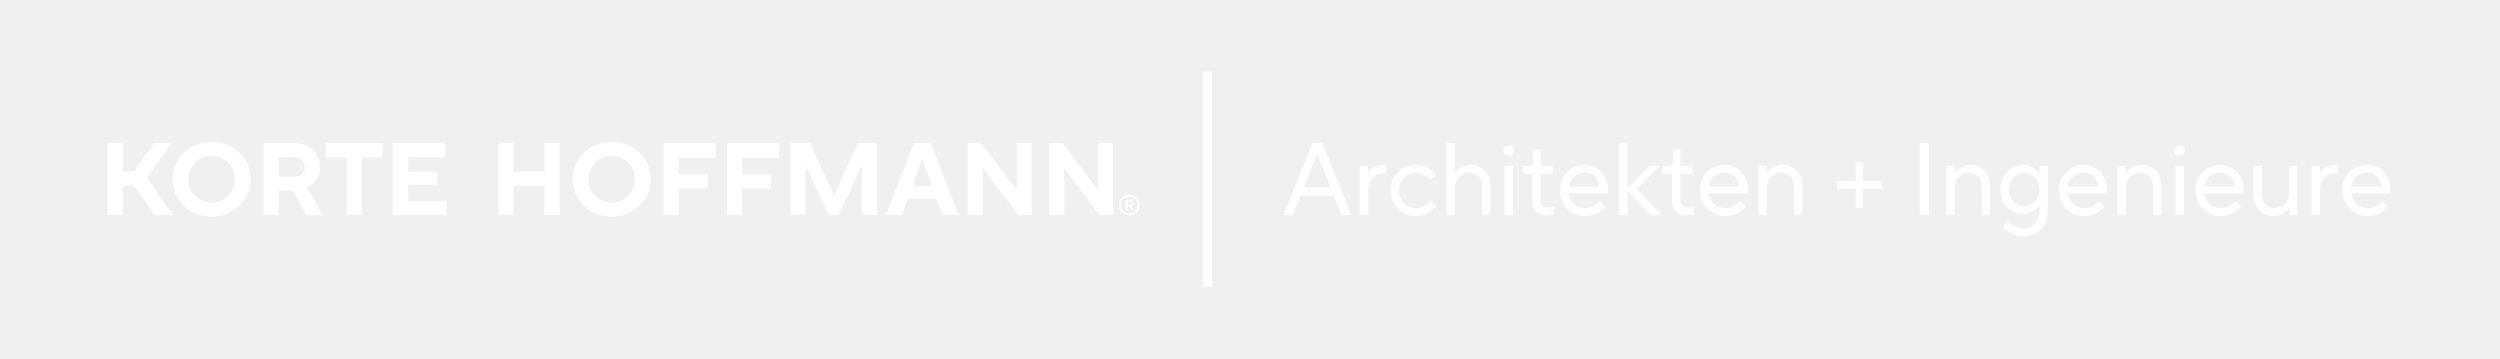
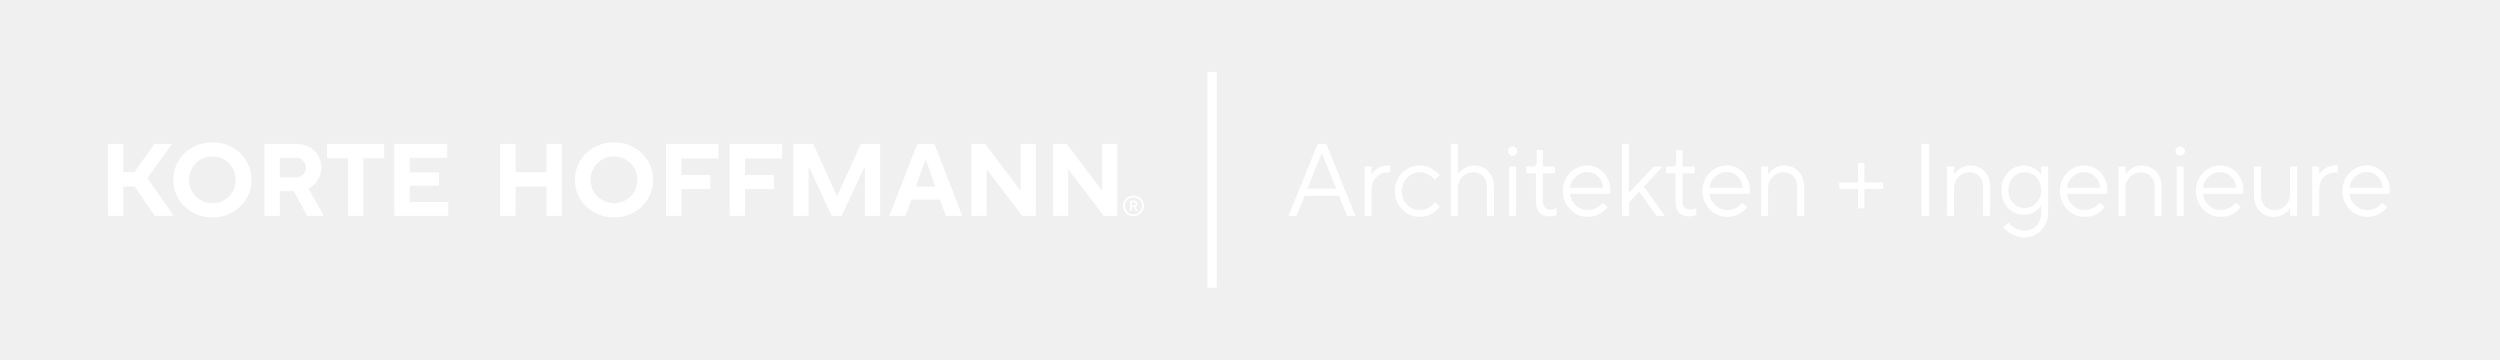
- <svg xmlns="http://www.w3.org/2000/svg" width="8789" height="1260" fill="none" viewBox="0 0 8789 1260">
-   <path fill="#fff" d="M432 603h38.492l70.559-99h61.387L516.33 623.88 608.459 756h-66.204l-70.65-102.601H432V756h-54V504h54v99Zm312.033 158.4c-25.68 0-48.96-5.88-69.84-17.64-20.88-11.76-37.32-27.6-49.32-47.52-11.76-20.16-17.64-42.24-17.64-66.24 0-24 5.88-46.08 17.64-66.24 12-20.16 28.44-36 49.32-47.52 20.88-11.76 44.16-17.64 69.84-17.64 25.68 0 48.84 5.88 69.48 17.64 20.88 11.52 37.32 27.36 49.32 47.52 12 20.16 18 42.24 18 66.24 0 24-6 46.08-18 66.24-12 19.92-28.44 35.76-49.32 47.52-20.88 11.76-44.04 17.64-69.48 17.64Zm0-49.68c15.12 0 28.92-3.6 41.4-10.8 12.48-7.2 22.32-17.04 29.52-29.52 7.2-12.48 10.8-26.28 10.8-41.4 0-15.12-3.6-28.92-10.8-41.4-7.2-12.48-17.04-22.32-29.52-29.52-12.48-7.44-26.28-11.16-41.4-11.16-15.12 0-29.04 3.6-41.76 10.8-12.48 7.2-22.32 17.16-29.52 29.88-7.2 12.48-10.8 26.28-10.8 41.4 0 15.12 3.6 28.92 10.8 41.4 7.44 12.48 17.4 22.32 29.88 29.52 12.48 7.2 26.28 10.8 41.4 10.8ZM1134.4 756h-58.68l-46.44-86.4h-48.958V756h-54V504h111.598c16.8 0 31.8 3.6 45 10.8 13.44 7.2 23.88 17.16 31.32 29.88 7.44 12.48 11.16 26.52 11.16 42.12 0 16.08-4.08 30.6-12.24 43.56-7.92 12.96-18.84 22.92-32.76 29.88l54 95.76ZM980.322 552.6V621h55.798c10.32 0 18.72-3.24 25.2-9.72 6.72-6.48 10.08-14.64 10.08-24.48s-3.36-18-10.08-24.48c-6.48-6.48-14.88-9.72-25.2-9.72h-55.798ZM1272.76 756h-54V554.4h-73.08V504h199.8v50.4h-72.72V756Zm297.22 0h-189V504h185.4v48.6h-131.4v51.12h102.6v46.8h-102.6v56.88h135V756Zm235.98 0h-54V504h54v99h108v-99h54v252h-54V653.4h-108V756Zm344.58 5.4c-25.68 0-48.96-5.88-69.84-17.64-20.88-11.76-37.32-27.6-49.32-47.52-11.76-20.16-17.64-42.24-17.64-66.24 0-24 5.88-46.08 17.64-66.24 12-20.16 28.44-36 49.32-47.52 20.88-11.76 44.16-17.64 69.84-17.64 25.68 0 48.84 5.88 69.48 17.64 20.88 11.52 37.32 27.36 49.32 47.52 12 20.16 18 42.24 18 66.24 0 24-6 46.08-18 66.24-12 19.92-28.44 35.76-49.32 47.52-20.88 11.76-44.04 17.64-69.48 17.64Zm0-49.68c15.12 0 28.92-3.6 41.4-10.8 12.48-7.2 22.32-17.04 29.52-29.52 7.2-12.48 10.8-26.28 10.8-41.4 0-15.12-3.6-28.92-10.8-41.4-7.2-12.48-17.04-22.32-29.52-29.52-12.48-7.44-26.28-11.16-41.4-11.16-15.12 0-29.04 3.6-41.76 10.8-12.48 7.2-22.32 17.16-29.52 29.88-7.2 12.48-10.8 26.28-10.8 41.4 0 15.12 3.6 28.92 10.8 41.4 7.44 12.48 17.4 22.32 29.88 29.52 12.48 7.2 26.28 10.8 41.4 10.8ZM2386.83 756h-54V504h183.6v51.12h-129.6v57.6h100.8v49.68h-100.8V756Zm222.76 0h-54V504h183.6v51.12h-129.6v57.6h100.8v49.68h-100.8V756Zm222.4 0h-53.64V504h69.84l83.16 182.16h1.08l82.8-182.16h67.32v252h-53.28V584.64h-1.44L2947.91 756h-34.92l-79.56-171.36h-1.44V756Zm339.22 0h-56.52l97.92-252h60.12l97.56 252h-57.24l-21.24-56.88h-99.72L3171.21 756Zm70.2-196.92-33.48 94.32h68.04l-33.48-94.32h-1.08ZM3455.73 756h-53.28V504h47.88l122.76 162h1.44V504h52.92v252h-47.52l-123.12-162.36h-1.08V756Zm285.69 0h-53.28V504h47.88l122.76 162h1.44V504h52.92v252h-47.52L3742.5 593.64h-1.08V756Zm228.38 1c-6.73 0-12.9-1.6-18.5-4.8-5.6-3.2-10.03-7.533-13.3-13-3.2-5.533-4.8-11.6-4.8-18.2s1.6-12.633 4.8-18.1c3.27-5.533 7.7-9.9 13.3-13.1 5.6-3.2 11.77-4.8 18.5-4.8 6.8 0 13 1.6 18.6 4.8 5.6 3.2 10 7.567 13.2 13.1 3.27 5.467 4.9 11.5 4.9 18.1 0 6.6-1.63 12.667-4.9 18.2-3.2 5.467-7.6 9.8-13.2 13-5.6 3.2-11.8 4.8-18.6 4.8Zm0-6.2c5.47 0 10.47-1.3 15-3.9 4.6-2.667 8.23-6.267 10.9-10.8 2.67-4.6 4-9.633 4-15.1 0-5.467-1.33-10.467-4-15-2.67-4.6-6.3-8.2-10.9-10.8-4.53-2.667-9.53-4-15-4-5.47 0-10.47 1.333-15 4-4.53 2.6-8.13 6.2-10.8 10.8-2.67 4.533-4 9.533-4 15 0 5.467 1.33 10.5 4 15.1 2.67 4.533 6.27 8.133 10.8 10.8 4.53 2.6 9.53 3.9 15 3.9Zm-12.6-11.3v-37h14.3c3.67 0 6.7 1.133 9.1 3.4 2.47 2.267 3.7 5.033 3.7 8.3 0 2.533-.73 4.667-2.2 6.4-1.4 1.733-3 2.933-4.8 3.6l8.5 15.3h-7l-7.3-13.7h-7.8v13.7h-6.5Zm14.3-19.8c2.07 0 3.63-.5 4.7-1.5 1.07-1 1.6-2.333 1.6-4 0-1.733-.53-3.067-1.6-4-1.07-1-2.63-1.5-4.7-1.5h-7.8v11h7.8Zm289.9 288.3H4229V252h32.4v756Zm283.96-252h-33.48l101.88-252h35.28l101.88 252h-34.56L4689 688.32h-116.64l-27 67.68Zm84.96-213.84-46.08 115.92h92.88l-46.08-115.92h-.72ZM4780.47 756V583.2h29.52v25.2h.36c4.8-7.44 12-14.04 21.6-19.8 9.84-6 20.88-9 33.12-9h8.28v30.6c-5.76-.72-9.72-1.08-11.88-1.08-9.36 0-18 2.4-25.92 7.2-7.68 4.8-13.92 11.52-18.72 20.16-4.56 8.4-6.84 17.88-6.84 28.44V756h-29.52Zm196.08 3.6c-16.08 0-30.84-3.96-44.28-11.88-13.44-8.16-24.12-19.08-32.04-32.76-7.92-13.68-11.88-28.8-11.88-45.36s3.96-31.68 11.88-45.36c7.92-13.68 18.6-24.48 32.04-32.4 13.44-8.16 28.2-12.24 44.28-12.24 16.08 0 30.24 3.6 42.48 10.8 12.48 6.96 22.2 15 29.16 24.12l-21.24 18c-5.76-6.96-12.84-12.84-21.24-17.64-8.4-4.8-18.12-7.2-29.16-7.2-10.8 0-20.64 2.76-29.52 8.28-8.88 5.28-15.96 12.72-21.24 22.32-5.28 9.36-7.92 19.8-7.92 31.32s2.64 22.08 7.92 31.68c5.28 9.36 12.36 16.8 21.24 22.32 8.88 5.28 18.72 7.92 29.52 7.92 11.04 0 20.88-2.4 29.52-7.2 8.88-5.04 16.2-11.16 21.96-18.36l21.6 18c-7.44 9.6-17.52 18-30.24 25.2-12.48 6.96-26.76 10.44-42.84 10.44Zm108.85-3.6V504h29.52v105.48h.36c4.8-7.68 12.12-14.52 21.96-20.52 9.84-6.24 21-9.36 33.48-9.36 13.2 0 24.96 3.12 35.28 9.36 10.56 6.24 18.72 15 24.48 26.28 6 11.28 9 24.36 9 39.24V756h-29.16V654.48c0-13.92-4.2-25.2-12.6-33.84-8.4-8.64-19.08-12.96-32.04-12.96-14.4 0-26.52 5.04-36.36 15.12-9.6 10.08-14.4 22.92-14.4 38.52V756h-29.52Zm233.65 0h-29.52V583.2h29.52V756Zm-14.76-208.08c-5.04 0-9.48-1.8-13.32-5.4-3.6-3.6-5.4-8.04-5.4-13.32 0-5.28 1.8-9.72 5.4-13.32 3.84-3.6 8.28-5.4 13.32-5.4 4.8 0 9 1.8 12.6 5.4 3.84 3.6 5.76 8.04 5.76 13.32 0 5.28-1.92 9.72-5.76 13.32-3.6 3.6-7.8 5.4-12.6 5.4ZM5436.8 757.8c-16.08 0-28.56-4.56-37.44-13.68-8.64-9.36-12.96-22.8-12.96-40.32v-92.52h-32.76V583.2h20.88c10.08 0 15.12-6 15.12-18v-39.6h26.28v57.6h42.12v28.08h-42.12v90c0 9.36 2.28 16.44 6.84 21.24 4.56 4.8 10.92 7.2 19.08 7.2 6.72 0 13.68-1.8 20.88-5.4v28.08c-2.88 1.44-6.72 2.64-11.52 3.6-4.56 1.2-9.36 1.8-14.4 1.8Zm135.47 1.8c-16.08 0-30.84-3.96-44.28-11.88-13.44-8.16-24.12-19.08-32.04-32.76-7.92-13.68-11.88-28.8-11.88-45.36 0-16.8 3.84-32.04 11.52-45.72 7.92-13.68 18.48-24.48 31.68-32.4 13.2-7.92 27.6-11.88 43.2-11.88 15.36 0 29.4 3.72 42.12 11.16 12.72 7.44 22.68 17.76 29.88 30.96 7.2 12.96 10.8 27.72 10.8 44.28 0 3.84-.36 8.64-1.08 14.4h-137.52c1.92 14.4 8.4 26.52 19.44 36.36 11.04 9.84 24.24 14.76 39.6 14.76 18.96 0 35.88-7.92 50.76-23.76l19.8 18.36c-6.96 9.12-16.68 17.04-29.16 23.76-12.24 6.48-26.52 9.72-42.84 9.72Zm50.76-103.68c-2.4-15.12-8.28-27.12-17.64-36-9.12-8.88-20.76-13.32-34.92-13.32-14.64 0-27 4.68-37.08 14.04-10.08 9.12-16.44 20.88-19.08 35.28h108.72Zm131.63 9.72 87.48 90.36h-38.88l-81.72-86.04V756h-29.52V504h29.52v159.48l77.76-80.28h36.72l-81.36 82.44Zm173.93 92.16c-16.08 0-28.56-4.56-37.44-13.68-8.64-9.36-12.96-22.8-12.96-40.32v-92.52h-32.76V583.2h20.88c10.08 0 15.12-6 15.12-18v-39.6h26.28v57.6h42.12v28.08h-42.12v90c0 9.36 2.28 16.44 6.84 21.24 4.56 4.8 10.92 7.2 19.08 7.2 6.72 0 13.68-1.8 20.88-5.4v28.08c-2.88 1.44-6.72 2.64-11.52 3.6-4.56 1.2-9.36 1.8-14.4 1.8Zm135.47 1.8c-16.08 0-30.84-3.96-44.28-11.88-13.44-8.16-24.12-19.08-32.04-32.76-7.92-13.68-11.88-28.8-11.88-45.36 0-16.8 3.84-32.04 11.52-45.72 7.92-13.68 18.48-24.48 31.68-32.4 13.2-7.92 27.6-11.88 43.2-11.88 15.36 0 29.4 3.72 42.12 11.16 12.72 7.44 22.68 17.76 29.88 30.96 7.2 12.96 10.8 27.72 10.8 44.28 0 3.84-.36 8.64-1.08 14.4h-137.52c1.92 14.4 8.4 26.52 19.44 36.36 11.04 9.84 24.24 14.76 39.6 14.76 18.96 0 35.88-7.92 50.76-23.76l19.8 18.36c-6.96 9.12-16.68 17.04-29.16 23.76-12.24 6.48-26.52 9.72-42.84 9.72Zm50.76-103.68c-2.4-15.12-8.28-27.12-17.64-36-9.12-8.88-20.76-13.32-34.92-13.32-14.64 0-27 4.68-37.08 14.04-10.08 9.12-16.44 20.88-19.08 35.28h108.72ZM6182.01 756V583.2h29.52v26.28h.36c4.8-7.68 12.12-14.52 21.96-20.52 9.84-6.24 21-9.36 33.48-9.36 13.2 0 24.96 3.12 35.28 9.36 10.56 6.24 18.72 15 24.48 26.28 6 11.28 9 24.36 9 39.24V756h-29.16V654.48c0-13.92-4.2-25.2-12.6-33.84-8.4-8.64-19.08-12.96-32.04-12.96-14.4 0-26.52 5.04-36.36 15.12-9.6 10.08-14.4 22.92-14.4 38.52V756h-29.52Zm367.83-25.92h-25.56v-66.6h-65.52v-27h65.52v-66.6h25.56v66.6h65.52v27h-65.52v66.6ZM6781.89 756h-32.4V504h32.4v252Zm60.39 0V583.2h29.52v26.28h.36c4.8-7.68 12.12-14.52 21.96-20.52 9.84-6.24 21-9.36 33.48-9.36 13.2 0 24.96 3.12 35.28 9.36 10.56 6.24 18.72 15 24.48 26.28 6 11.28 9 24.36 9 39.24V756h-29.16V654.48c0-13.92-4.2-25.2-12.6-33.84-8.4-8.64-19.08-12.96-32.04-12.96-14.4 0-26.52 5.04-36.36 15.12-9.6 10.08-14.4 22.92-14.4 38.52V756h-29.52Zm271.85 75.6c-15.84 0-30.72-3.84-44.64-11.52-13.68-7.44-23.52-15.6-29.52-24.48l20.88-19.08c4.56 6.72 11.76 12.84 21.6 18.36 10.08 5.76 20.64 8.64 31.68 8.64 16.8 0 30.24-5.64 40.32-16.92 10.32-11.28 15.48-25.92 15.48-43.92v-20.16h-.36c-5.52 8.4-13.56 15.48-24.12 21.24-10.56 5.76-21.96 8.64-34.2 8.64-13.92 0-26.88-3.72-38.88-11.16-12-7.44-21.6-17.76-28.8-30.96-6.96-13.2-10.44-27.96-10.44-44.28s3.48-31.08 10.44-44.28c7.2-13.2 16.8-23.52 28.8-30.96 12-7.44 24.96-11.16 38.88-11.16 13.2 0 24.96 3.12 35.28 9.36 10.56 6.24 18.24 13.08 23.04 20.52h.36V583.2h29.52v159.48c0 16.8-3.72 31.92-11.16 45.36-7.2 13.68-17.28 24.36-30.24 32.04-12.96 7.68-27.6 11.52-43.92 11.52Zm1.8-107.28c10.08 0 19.2-2.52 27.36-7.56 8.16-5.04 14.64-11.88 19.44-20.52 4.8-8.88 7.2-18.96 7.2-30.24 0-11.28-2.4-21.24-7.2-29.88-4.8-8.88-11.28-15.84-19.44-20.88-8.16-5.04-17.28-7.56-27.36-7.56-9.6 0-18.48 2.52-26.64 7.56-8.16 5.04-14.64 12-19.44 20.88-4.8 8.88-7.2 18.84-7.2 29.88s2.4 21 7.2 29.88c4.8 8.88 11.28 15.84 19.44 20.88 8.16 5.04 17.04 7.56 26.64 7.56Zm210.23 35.28c-16.08 0-30.84-3.96-44.28-11.88-13.44-8.16-24.12-19.08-32.04-32.76-7.92-13.68-11.88-28.8-11.88-45.36 0-16.8 3.84-32.04 11.52-45.72 7.92-13.68 18.48-24.48 31.68-32.4 13.2-7.92 27.6-11.88 43.2-11.88 15.36 0 29.4 3.72 42.12 11.16 12.72 7.44 22.68 17.76 29.88 30.96 7.2 12.96 10.8 27.72 10.8 44.28 0 3.84-.36 8.64-1.08 14.4h-137.52c1.92 14.4 8.4 26.52 19.44 36.36 11.04 9.84 24.24 14.76 39.6 14.76 18.96 0 35.88-7.92 50.76-23.76l19.8 18.36c-6.96 9.12-16.68 17.04-29.16 23.76-12.24 6.48-26.52 9.72-42.84 9.72Zm50.76-103.68c-2.4-15.12-8.28-27.12-17.64-36-9.12-8.88-20.76-13.32-34.92-13.32-14.64 0-27 4.68-37.08 14.04-10.08 9.12-16.44 20.88-19.08 35.28h108.72ZM7444.11 756V583.2h29.52v26.28h.36c4.8-7.68 12.12-14.52 21.96-20.52 9.84-6.24 21-9.36 33.48-9.36 13.2 0 24.96 3.12 35.28 9.36 10.56 6.24 18.72 15 24.48 26.28 6 11.28 9 24.36 9 39.24V756h-29.16V654.48c0-13.92-4.2-25.2-12.6-33.84-8.4-8.64-19.08-12.96-32.04-12.96-14.4 0-26.52 5.04-36.36 15.12-9.6 10.08-14.4 22.92-14.4 38.52V756h-29.52Zm233.69 0h-29.52V583.2h29.52V756Zm-14.76-208.08c-5.04 0-9.48-1.8-13.32-5.4-3.6-3.6-5.4-8.04-5.4-13.32 0-5.28 1.8-9.72 5.4-13.32 3.84-3.6 8.28-5.4 13.32-5.4 4.8 0 9 1.8 12.6 5.4 3.84 3.6 5.76 8.04 5.76 13.32 0 5.28-1.92 9.72-5.76 13.32-3.6 3.6-7.8 5.4-12.6 5.4Zm143.31 211.68c-16.08 0-30.84-3.96-44.28-11.88-13.44-8.16-24.12-19.08-32.04-32.76-7.92-13.68-11.88-28.8-11.88-45.36 0-16.8 3.84-32.04 11.52-45.72 7.92-13.68 18.48-24.48 31.68-32.4 13.2-7.92 27.6-11.88 43.2-11.88 15.36 0 29.4 3.72 42.12 11.16 12.72 7.44 22.68 17.76 29.88 30.96 7.2 12.96 10.8 27.72 10.8 44.28 0 3.84-.36 8.64-1.08 14.4h-137.52c1.92 14.4 8.4 26.52 19.44 36.36 11.04 9.84 24.24 14.76 39.6 14.76 18.96 0 35.88-7.92 50.76-23.76l19.8 18.36c-6.96 9.12-16.68 17.04-29.16 23.76-12.24 6.48-26.52 9.72-42.84 9.72Zm50.76-103.68c-2.4-15.12-8.28-27.12-17.64-36-9.12-8.88-20.76-13.32-34.92-13.32-14.64 0-27 4.68-37.08 14.04-10.08 9.12-16.44 20.88-19.08 35.28h108.72Zm134.51 103.68c-13.2 0-25.08-3.12-35.64-9.36-10.32-6.24-18.48-15-24.48-26.28-6-11.28-9-24.36-9-39.24V583.2h29.52v101.52c0 13.92 4.08 25.2 12.24 33.84 8.4 8.64 19.08 12.96 32.04 12.96 9.6 0 18.24-2.28 25.92-6.84 7.92-4.56 14.04-10.92 18.36-19.08 4.56-8.16 6.84-17.4 6.84-27.72V583.2h29.16V756h-29.16v-26.28h-.36c-4.56 7.68-11.88 14.64-21.96 20.88-10.08 6-21.24 9-33.48 9Zm135.05-3.6V583.2h29.52v25.2h.36c4.8-7.44 12-14.04 21.6-19.8 9.84-6 20.88-9 33.12-9h8.28v30.6c-5.76-.72-9.72-1.08-11.88-1.08-9.36 0-18 2.4-25.92 7.2-7.68 4.8-13.92 11.52-18.72 20.16-4.56 8.4-6.84 17.88-6.84 28.44V756h-29.52Zm196.07 3.6c-16.08 0-30.84-3.96-44.28-11.88-13.44-8.16-24.12-19.08-32.04-32.76-7.92-13.68-11.88-28.8-11.88-45.36 0-16.8 3.84-32.04 11.52-45.72 7.92-13.68 18.48-24.48 31.68-32.4 13.2-7.92 27.6-11.88 43.2-11.88 15.36 0 29.4 3.72 42.12 11.16 12.72 7.44 22.68 17.76 29.88 30.96 7.2 12.96 10.8 27.72 10.8 44.28 0 3.84-.36 8.64-1.08 14.4h-137.52c1.92 14.4 8.4 26.52 19.44 36.36 11.04 9.84 24.24 14.76 39.6 14.76 18.96 0 35.88-7.92 50.76-23.76l19.8 18.36c-6.96 9.12-16.68 17.04-29.16 23.76-12.24 6.48-26.52 9.72-42.84 9.72Zm50.76-103.68c-2.4-15.12-8.28-27.12-17.64-36-9.12-8.88-20.76-13.32-34.92-13.32-14.64 0-27 4.68-37.08 14.04-10.08 9.12-16.44 20.88-19.08 35.28h108.72Z" />
+ <svg xmlns="http://www.w3.org/2000/svg" width="8756" height="1260" fill="none" viewBox="0 0 8756 1260">
+   <path fill="#fff" d="M432 603h38.492l70.559-99h61.387L516.33 623.88 608.459 756h-66.204l-70.65-102.601H432V756h-54V504h54v99Zm312.033 158.4c-25.68 0-48.96-5.88-69.84-17.64-20.88-11.76-37.32-27.6-49.32-47.52-11.76-20.16-17.64-42.24-17.64-66.24 0-24 5.88-46.08 17.64-66.24 12-20.16 28.44-36 49.32-47.52 20.88-11.76 44.16-17.64 69.84-17.64 25.68 0 48.84 5.88 69.48 17.64 20.88 11.52 37.32 27.36 49.32 47.52 12 20.16 18 42.24 18 66.24 0 24-6 46.08-18 66.24-12 19.92-28.44 35.76-49.32 47.52-20.88 11.76-44.04 17.64-69.48 17.64Zm0-49.68c15.12 0 28.92-3.6 41.4-10.8 12.48-7.2 22.32-17.04 29.52-29.52 7.2-12.48 10.8-26.28 10.8-41.4 0-15.12-3.6-28.92-10.8-41.4-7.2-12.48-17.04-22.32-29.52-29.52-12.48-7.44-26.28-11.16-41.4-11.16-15.12 0-29.04 3.6-41.76 10.8-12.48 7.2-22.32 17.16-29.52 29.88-7.2 12.48-10.8 26.28-10.8 41.4 0 15.12 3.6 28.92 10.8 41.4 7.44 12.48 17.4 22.32 29.88 29.52 12.48 7.2 26.28 10.8 41.4 10.8ZM1134.4 756h-58.68l-46.44-86.4h-48.958V756h-54V504h111.598c16.8 0 31.8 3.6 45 10.8 13.44 7.2 23.88 17.16 31.32 29.88 7.44 12.48 11.16 26.52 11.16 42.12 0 16.08-4.08 30.6-12.24 43.56-7.92 12.96-18.84 22.92-32.76 29.88l54 95.76ZM980.322 552.6V621h55.798c10.32 0 18.72-3.24 25.2-9.72 6.72-6.48 10.08-14.64 10.08-24.48s-3.36-18-10.08-24.48c-6.48-6.48-14.88-9.72-25.2-9.72h-55.798ZM1272.76 756h-54V554.4h-73.08V504h199.8v50.4h-72.72V756Zm297.22 0h-189V504h185.4v48.6h-131.4v51.12h102.6v46.8h-102.6v56.88h135V756Zm235.98 0h-54V504h54v99h108v-99h54v252h-54V653.4h-108V756Zm344.58 5.4c-25.68 0-48.96-5.88-69.84-17.64-20.88-11.76-37.32-27.6-49.32-47.52-11.76-20.16-17.64-42.24-17.64-66.24 0-24 5.88-46.08 17.64-66.24 12-20.16 28.44-36 49.32-47.52 20.88-11.76 44.16-17.64 69.84-17.64 25.68 0 48.84 5.88 69.48 17.64 20.88 11.52 37.32 27.36 49.32 47.52 12 20.16 18 42.24 18 66.24 0 24-6 46.08-18 66.24-12 19.92-28.44 35.76-49.32 47.52-20.88 11.76-44.04 17.64-69.48 17.64Zm0-49.68c15.12 0 28.92-3.6 41.4-10.8 12.48-7.2 22.32-17.04 29.52-29.52 7.2-12.48 10.8-26.28 10.8-41.4 0-15.12-3.6-28.92-10.8-41.4-7.2-12.48-17.04-22.32-29.52-29.52-12.48-7.44-26.28-11.16-41.4-11.16-15.12 0-29.04 3.6-41.76 10.8-12.48 7.2-22.32 17.16-29.52 29.88-7.2 12.48-10.8 26.28-10.8 41.4 0 15.12 3.6 28.92 10.8 41.4 7.44 12.48 17.4 22.32 29.88 29.52 12.48 7.2 26.28 10.8 41.4 10.8ZM2386.83 756h-54V504h183.6v51.12h-129.6v57.6h100.8v49.68h-100.8V756Zm222.76 0h-54V504h183.6v51.12h-129.6v57.6h100.8v49.68h-100.8V756Zm222.4 0h-53.64V504h69.84l83.16 182.16h1.08l82.8-182.16h67.32v252h-53.28V584.64h-1.44L2947.91 756h-34.92l-79.56-171.36h-1.44V756Zm339.22 0h-56.52l97.92-252h60.12l97.56 252h-57.24l-21.24-56.88h-99.72L3171.21 756Zm70.2-196.92-33.48 94.32h68.04l-33.48-94.32h-1.08ZM3455.73 756h-53.28V504h47.88l122.76 162h1.44V504h52.92v252h-47.52l-123.12-162.36h-1.08V756Zm285.69 0h-53.28V504h47.88l122.76 162h1.44V504h52.92v252h-47.52L3742.5 593.64h-1.08V756Zm228.38 1c-6.73 0-12.9-1.6-18.5-4.8-5.6-3.2-10.03-7.533-13.3-13-3.2-5.533-4.8-11.6-4.8-18.2s1.6-12.633 4.8-18.1c3.27-5.533 7.7-9.9 13.3-13.1 5.6-3.2 11.77-4.8 18.5-4.8 6.8 0 13 1.6 18.6 4.8 5.6 3.2 10 7.567 13.2 13.1 3.27 5.467 4.9 11.5 4.9 18.1 0 6.6-1.63 12.667-4.9 18.2-3.2 5.467-7.6 9.8-13.2 13-5.6 3.2-11.8 4.8-18.6 4.8Zm0-6.2c5.47 0 10.47-1.3 15-3.9 4.6-2.667 8.23-6.267 10.9-10.8 2.67-4.6 4-9.633 4-15.1 0-5.467-1.33-10.467-4-15-2.67-4.6-6.3-8.2-10.9-10.8-4.53-2.667-9.53-4-15-4-5.47 0-10.47 1.333-15 4-4.53 2.6-8.13 6.2-10.8 10.8-2.67 4.533-4 9.533-4 15 0 5.467 1.33 10.5 4 15.1 2.67 4.533 6.27 8.133 10.8 10.8 4.53 2.6 9.53 3.9 15 3.9Zm-12.6-11.3v-37h14.3c3.67 0 6.7 1.133 9.1 3.4 2.47 2.267 3.7 5.033 3.7 8.3 0 2.533-.73 4.667-2.2 6.4-1.4 1.733-3 2.933-4.8 3.6l8.5 15.3h-7l-7.3-13.7h-7.8v13.7h-6.5Zm14.3-19.8c2.07 0 3.63-.5 4.7-1.5 1.07-1 1.6-2.333 1.6-4 0-1.733-.53-3.067-1.6-4-1.07-1-2.63-1.5-4.7-1.5h-7.8v11h7.8Zm289.9 288.3H4229V252h32.4v756Zm279.28-252h-27.72l102.24-252h29.88l102.24 252h-29.16l-28.44-70.2h-120.24l-28.8 70.2Zm88.56-219.6-50.04 124.2h100.44l-49.68-124.2h-.72ZM4779.45 756V583.2h24.48v27h.36c4.56-7.92 11.88-15 21.96-21.24 10.32-6.24 21.96-9.36 34.92-9.36h7.92v25.2a71.19 71.19 0 0 0-10.08-.72c-10.08 0-19.32 2.52-27.72 7.56-8.4 5.04-15.12 12-20.16 20.88-4.8 8.88-7.2 18.84-7.2 29.88V756h-24.48Zm192.52 3.6c-15.6 0-30.12-3.96-43.56-11.88-13.2-8.16-23.76-19.08-31.68-32.76-7.68-13.68-11.52-28.8-11.52-45.36s3.84-31.68 11.52-45.36c7.92-13.68 18.48-24.48 31.68-32.4 13.44-8.16 27.96-12.24 43.56-12.24 15.84 0 29.76 3.6 41.76 10.8 12.24 6.96 21.84 15.12 28.8 24.48l-18 14.76c-14.16-17.52-31.68-26.28-52.56-26.28-11.28 0-21.72 2.88-31.32 8.64-9.36 5.76-16.92 13.8-22.68 24.12-5.52 10.08-8.28 21.24-8.28 33.48 0 12.24 2.76 23.52 8.28 33.84 5.76 10.08 13.32 18 22.68 23.76 9.6 5.76 20.04 8.64 31.32 8.64 11.76 0 22.08-2.64 30.96-7.92 8.88-5.28 16.32-11.64 22.32-19.08l18 14.76c-6.96 9.6-16.68 18-29.16 25.2-12.24 7.2-26.28 10.8-42.12 10.8Zm109.6-3.6V504h24.48v106.92h.36c4.56-8.16 11.88-15.36 21.96-21.6 10.32-6.48 21.84-9.72 34.56-9.72 13.2 0 25.08 3.12 35.64 9.36 10.56 6.24 18.84 15 24.84 26.28 6 11.28 9 24.24 9 38.88V756h-24.48V654.12c0-15.12-4.56-27.36-13.68-36.72-8.88-9.36-20.28-14.04-34.2-14.04-10.08 0-19.2 2.52-27.36 7.56-8.16 4.8-14.64 11.52-19.44 20.16-4.8 8.64-7.2 18.36-7.2 29.16V756h-24.48Zm228.25 0h-24.48V583.2h24.48V756Zm-12.24-210.6c-4.32 0-8.16-1.56-11.52-4.68-3.12-3.12-4.68-6.96-4.68-11.52s1.56-8.4 4.68-11.52c3.36-3.12 7.2-4.68 11.52-4.68 4.56 0 8.4 1.56 11.52 4.68 3.36 3.12 5.04 6.96 5.04 11.52s-1.68 8.4-5.04 11.52c-3.12 3.12-6.96 4.68-11.52 4.68Zm129.33 212.4c-15.12 0-26.88-4.32-35.28-12.96-8.16-8.88-12.24-21.72-12.24-38.52v-99.36h-33.48V583.2h21.96c4.32 0 7.68-1.32 10.08-3.96 2.64-2.88 3.96-7.08 3.96-12.6V525.6h21.96v57.6h42.48v23.76h-42.48v97.92c0 9.36 2.28 16.56 6.84 21.6 4.8 5.04 11.28 7.56 19.44 7.56 6.96 0 14.28-1.8 21.96-5.4v23.76c-2.88 1.44-6.6 2.64-11.16 3.6-4.56 1.2-9.24 1.8-14.04 1.8Zm133.4 1.8c-15.6 0-30-3.96-43.2-11.88-13.2-8.16-23.76-19.08-31.68-32.76-7.92-13.68-11.88-28.8-11.88-45.36 0-16.8 3.84-32.04 11.52-45.72s18-24.48 30.96-32.4c12.96-7.92 27.12-11.88 42.48-11.88 15.12 0 28.8 3.72 41.04 11.16 12.48 7.44 22.32 17.88 29.52 31.32 7.2 13.44 10.8 28.56 10.8 45.36 0 3.84-.24 7.68-.72 11.52h-140.4c1.2 10.56 4.68 20.16 10.44 28.8s13.08 15.48 21.96 20.52c9.12 5.04 19.08 7.56 29.88 7.56 19.92 0 37.56-8.64 52.92-25.92l16.92 15.48c-7.68 9.6-17.4 17.76-29.16 24.48-11.76 6.48-25.56 9.72-41.4 9.72Zm54.72-101.88c-2.16-16.8-8.28-30.12-18.36-39.96-10.08-10.08-22.8-15.12-38.16-15.12-10.08 0-19.56 2.52-28.44 7.56-8.64 4.8-15.84 11.4-21.6 19.8-5.52 8.4-8.88 17.64-10.08 27.72h116.64Zm90.25 98.28h-24.48V504h24.48v172.08l86.4-92.88H5823l-65.52 70.2 73.08 102.6h-28.8l-60.84-85.32-35.64 38.52V756Zm210.61 1.8c-15.12 0-26.88-4.32-35.28-12.96-8.16-8.88-12.24-21.72-12.24-38.52v-99.36h-33.48V583.2h21.96c4.32 0 7.68-1.32 10.08-3.96 2.64-2.88 3.96-7.08 3.96-12.6V525.6h21.96v57.6h42.48v23.76h-42.48v97.92c0 9.36 2.28 16.56 6.84 21.6 4.8 5.04 11.28 7.56 19.44 7.56 6.96 0 14.28-1.8 21.96-5.4v23.76c-2.88 1.44-6.6 2.64-11.16 3.6-4.56 1.2-9.24 1.8-14.04 1.8Zm133.39 1.8c-15.6 0-30-3.96-43.2-11.88-13.2-8.16-23.76-19.08-31.68-32.76-7.92-13.68-11.88-28.8-11.88-45.36 0-16.8 3.84-32.04 11.52-45.72s18-24.48 30.96-32.4c12.96-7.92 27.12-11.88 42.48-11.88 15.12 0 28.8 3.72 41.04 11.16 12.48 7.44 22.32 17.88 29.52 31.32 7.2 13.44 10.8 28.56 10.8 45.36 0 3.84-.24 7.68-.72 11.52h-140.4c1.2 10.56 4.68 20.16 10.44 28.8s13.08 15.48 21.96 20.52c9.12 5.04 19.08 7.56 29.88 7.56 19.92 0 37.56-8.64 52.92-25.92l16.92 15.48c-7.68 9.6-17.4 17.76-29.16 24.48-11.76 6.48-25.56 9.72-41.4 9.72ZM6104 657.72c-2.16-16.8-8.28-30.12-18.36-39.96-10.08-10.08-22.8-15.12-38.16-15.12-10.08 0-19.56 2.52-28.44 7.56-8.64 4.8-15.84 11.4-21.6 19.8-5.52 8.4-8.88 17.64-10.08 27.72H6104Zm63.98 98.28V583.2h24.48v27.72h.36c4.56-8.16 11.88-15.36 21.96-21.6 10.32-6.48 21.84-9.72 34.56-9.72 13.2 0 25.08 3.12 35.64 9.36 10.56 6.24 18.84 15 24.84 26.28 6 11.28 9 24.24 9 38.88V756h-24.48V654.12c0-15.12-4.56-27.36-13.68-36.72-8.88-9.36-20.28-14.04-34.2-14.04-10.08 0-19.2 2.52-27.36 7.56-8.16 4.8-14.64 11.52-19.44 20.16-4.8 8.64-7.2 18.36-7.2 29.16V756h-24.48Zm361.78-26.28h-21.96v-68.04h-65.88V639h65.88v-68.04h21.96V639h65.88v22.68h-65.88v68.04ZM6756.83 756h-27V504h27v252Zm62.64 0V583.2h24.48v27.72h.36c4.56-8.16 11.88-15.36 21.96-21.6 10.32-6.48 21.84-9.72 34.56-9.72 13.2 0 25.08 3.12 35.64 9.36 10.56 6.24 18.84 15 24.84 26.28 6 11.28 9 24.24 9 38.88V756h-24.48V654.12c0-15.12-4.56-27.36-13.68-36.72-8.88-9.36-20.28-14.04-34.2-14.04-10.08 0-19.2 2.52-27.36 7.56-8.16 4.8-14.64 11.52-19.44 20.16-4.8 8.64-7.2 18.36-7.2 29.16V756h-24.48Zm271.13 75.6c-15.6 0-30.24-3.84-43.92-11.52-13.68-7.44-23.52-15.6-29.52-24.48l17.64-16.2c4.56 6.96 12 13.44 22.32 19.44 10.56 6 21.72 9 33.48 9 17.28 0 31.32-6 42.12-18 10.8-12 16.2-27.36 16.2-46.08v-24.12h-.36c-6 10.08-14.52 18.12-25.56 24.12-11.04 5.76-22.68 8.64-34.92 8.64-14.16 0-27.24-3.72-39.24-11.16-12-7.44-21.6-17.76-28.8-30.96-6.96-13.2-10.44-27.96-10.44-44.28s3.48-31.08 10.44-44.28c7.2-13.2 16.8-23.52 28.8-30.96 12-7.44 25.08-11.16 39.24-11.16 13.68 0 25.92 3.36 36.72 10.08 10.8 6.72 18.72 14.16 23.76 22.32h.36v-28.8h24.48v160.56c0 16.56-3.6 31.44-10.8 44.64-7.2 13.44-17.16 24-29.88 31.68-12.48 7.68-26.52 11.52-42.12 11.52Zm.36-102.96c10.8 0 20.52-2.64 29.16-7.92 8.88-5.52 15.84-12.96 20.88-22.32 5.28-9.6 7.92-20.4 7.92-32.4s-2.64-22.8-7.92-32.4c-5.04-9.6-12-17.04-20.88-22.32-8.64-5.28-18.36-7.92-29.16-7.92-10.32 0-19.92 2.64-28.8 7.92-8.64 5.28-15.48 12.72-20.52 22.32-5.04 9.6-7.56 20.4-7.56 32.4s2.52 22.8 7.56 32.4c5.04 9.36 11.88 16.8 20.52 22.32 8.88 5.28 18.48 7.92 28.8 7.92Zm210.23 30.96c-15.6 0-30-3.96-43.2-11.88-13.2-8.16-23.76-19.08-31.68-32.76-7.92-13.68-11.88-28.8-11.88-45.36 0-16.8 3.84-32.04 11.52-45.72s18-24.48 30.96-32.4c12.96-7.92 27.12-11.88 42.48-11.88 15.12 0 28.8 3.72 41.04 11.16 12.48 7.44 22.32 17.88 29.52 31.32 7.2 13.44 10.8 28.56 10.8 45.36 0 3.84-.24 7.68-.72 11.52h-140.4c1.2 10.56 4.68 20.16 10.44 28.8s13.08 15.48 21.96 20.52c9.12 5.04 19.08 7.56 29.88 7.56 19.92 0 37.56-8.64 52.92-25.92l16.92 15.48c-7.68 9.6-17.4 17.76-29.16 24.48-11.76 6.48-25.56 9.72-41.4 9.72Zm54.72-101.88c-2.16-16.8-8.28-30.12-18.36-39.96-10.08-10.08-22.8-15.12-38.16-15.12-10.08 0-19.56 2.52-28.44 7.56-8.64 4.8-15.84 11.4-21.6 19.8-5.52 8.4-8.88 17.64-10.08 27.72h116.64Zm63.98 98.28V583.2h24.48v27.72h.36c4.56-8.16 11.88-15.36 21.96-21.6 10.32-6.48 21.84-9.72 34.56-9.72 13.2 0 25.08 3.12 35.64 9.36 10.56 6.24 18.84 15 24.84 26.28 6 11.28 9 24.24 9 38.88V756h-24.48V654.12c0-15.12-4.56-27.36-13.68-36.72-8.88-9.36-20.28-14.04-34.2-14.04-10.08 0-19.2 2.52-27.36 7.56-8.16 4.8-14.64 11.52-19.44 20.16-4.8 8.64-7.2 18.36-7.2 29.16V756h-24.48Zm228.29 0h-24.48V583.2h24.48V756Zm-12.24-210.6c-4.32 0-8.16-1.56-11.52-4.68-3.12-3.12-4.68-6.96-4.68-11.52s1.56-8.4 4.68-11.52c3.36-3.12 7.2-4.68 11.52-4.68 4.56 0 8.4 1.56 11.52 4.68 3.36 3.12 5.04 6.96 5.04 11.52s-1.68 8.4-5.04 11.52c-3.12 3.12-6.96 4.68-11.52 4.68Zm141.57 214.2c-15.6 0-30-3.96-43.2-11.88-13.2-8.16-23.76-19.08-31.68-32.76-7.92-13.68-11.88-28.8-11.88-45.36 0-16.8 3.84-32.04 11.52-45.72s18-24.48 30.96-32.4c12.96-7.92 27.12-11.88 42.48-11.88 15.12 0 28.8 3.72 41.04 11.16 12.48 7.44 22.32 17.88 29.52 31.32 7.2 13.44 10.8 28.56 10.8 45.36 0 3.84-.24 7.68-.72 11.52h-140.4c1.2 10.56 4.68 20.16 10.44 28.8s13.08 15.48 21.96 20.52c9.12 5.04 19.08 7.56 29.88 7.56 19.92 0 37.56-8.64 52.92-25.92l16.92 15.48c-7.68 9.6-17.4 17.76-29.16 24.48-11.76 6.48-25.56 9.72-41.4 9.72Zm54.72-101.88c-2.16-16.8-8.28-30.12-18.36-39.96-10.08-10.08-22.8-15.12-38.16-15.12-10.08 0-19.56 2.52-28.44 7.56-8.64 4.8-15.84 11.4-21.6 19.8-5.52 8.4-8.88 17.64-10.08 27.72h116.64Zm131.66 101.88c-13.2 0-25.08-3.12-35.64-9.36-10.56-6.24-18.84-15-24.84-26.28-6-11.28-9-24.24-9-38.88V583.2h24.48v101.88c0 15.12 4.44 27.36 13.32 36.72 9.12 9.36 20.64 14.04 34.56 14.04 10.08 0 19.2-2.4 27.36-7.2 8.16-5.04 14.64-11.88 19.44-20.52 4.8-8.64 7.2-18.36 7.2-29.16V583.2h24.48V756h-24.48v-27.72h-.36c-4.32 7.92-11.64 15.12-21.96 21.6-10.08 6.48-21.6 9.72-34.56 9.72Zm134.33-3.6V583.2h24.48v27h.36c4.56-7.92 11.88-15 21.96-21.24 10.32-6.24 21.96-9.36 34.92-9.36h7.92v25.2a71.19 71.19 0 0 0-10.08-.72c-10.08 0-19.32 2.52-27.72 7.56-8.4 5.04-15.12 12-20.16 20.88-4.8 8.88-7.2 18.84-7.2 29.88V756h-24.48Zm192.52 3.6c-15.6 0-30-3.96-43.2-11.88-13.2-8.16-23.76-19.08-31.68-32.76-7.92-13.68-11.88-28.8-11.88-45.36 0-16.8 3.84-32.04 11.52-45.72s18-24.48 30.96-32.4c12.96-7.92 27.12-11.88 42.48-11.88 15.12 0 28.8 3.72 41.04 11.16 12.48 7.44 22.32 17.88 29.52 31.32 7.2 13.44 10.8 28.56 10.8 45.36 0 3.84-.24 7.68-.72 11.52h-140.4c1.2 10.56 4.68 20.16 10.44 28.8s13.08 15.48 21.96 20.52c9.12 5.04 19.08 7.56 29.88 7.56 19.92 0 37.56-8.64 52.92-25.92l16.92 15.48c-7.68 9.6-17.4 17.76-29.16 24.48-11.76 6.48-25.56 9.72-41.4 9.72Zm54.72-101.88c-2.16-16.8-8.28-30.12-18.36-39.96-10.08-10.08-22.8-15.12-38.16-15.12-10.08 0-19.56 2.52-28.44 7.56-8.64 4.8-15.84 11.4-21.6 19.8-5.52 8.4-8.88 17.64-10.08 27.72h116.64Z" />
</svg>
